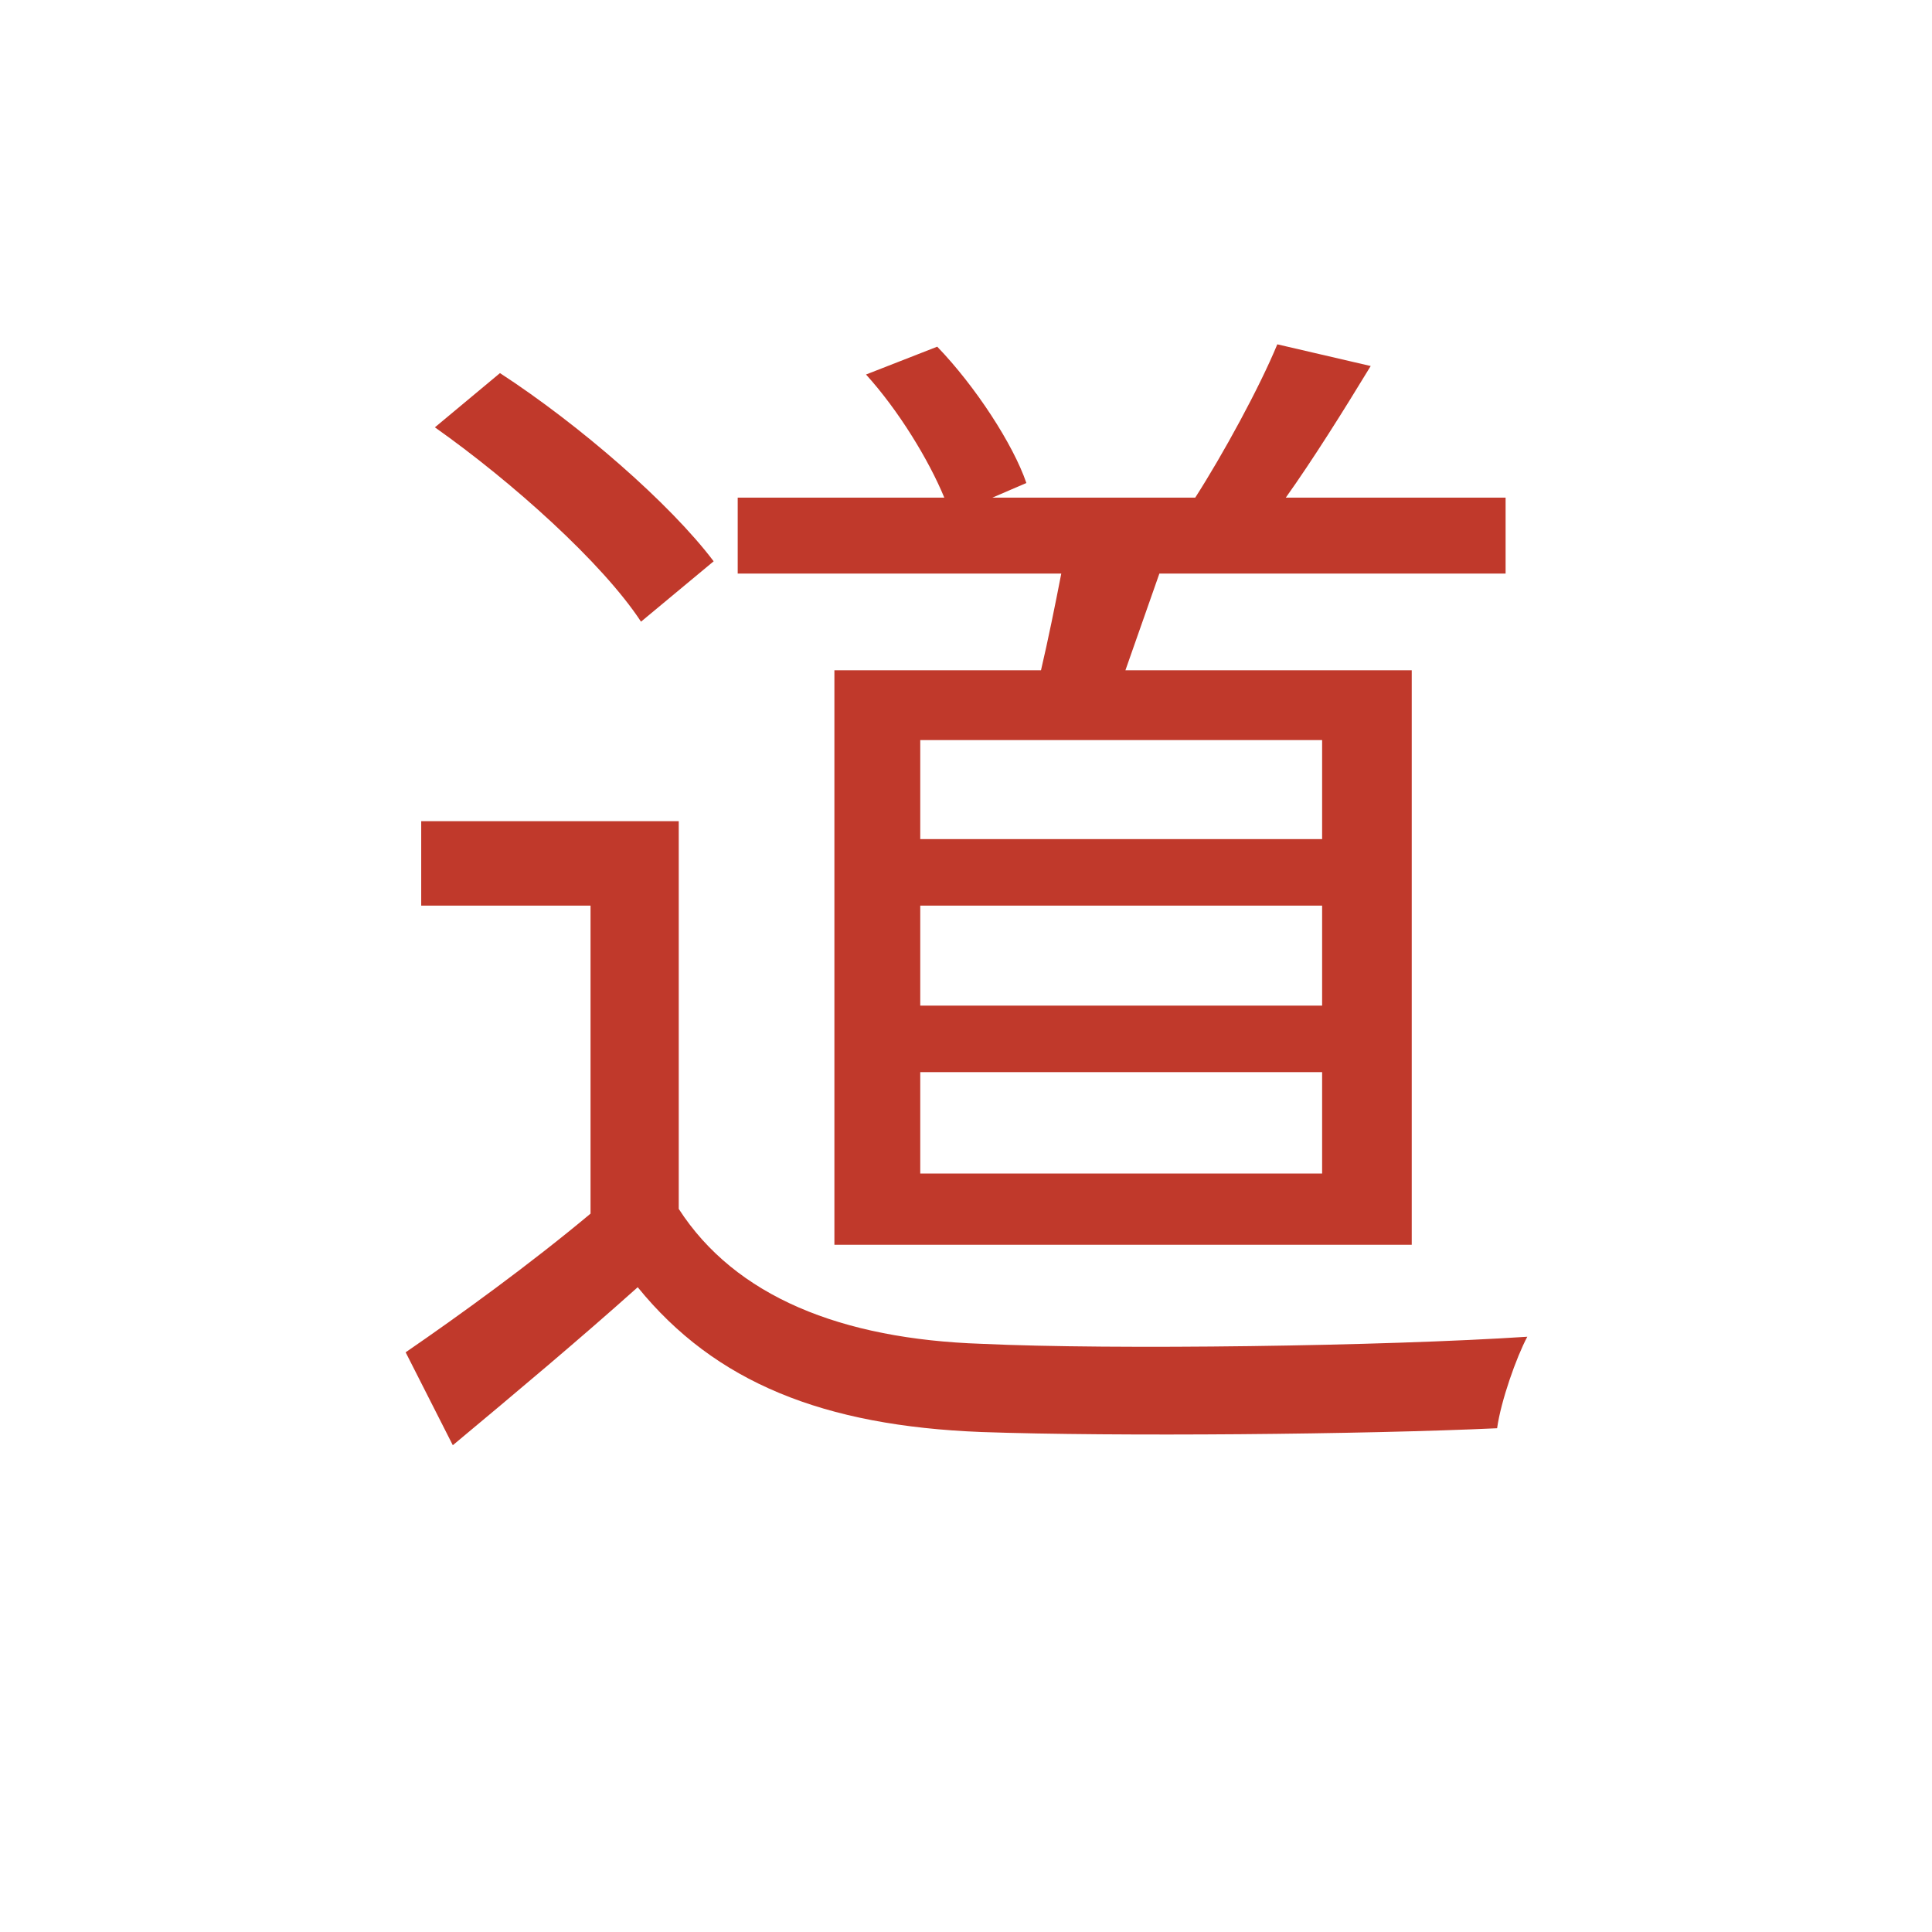
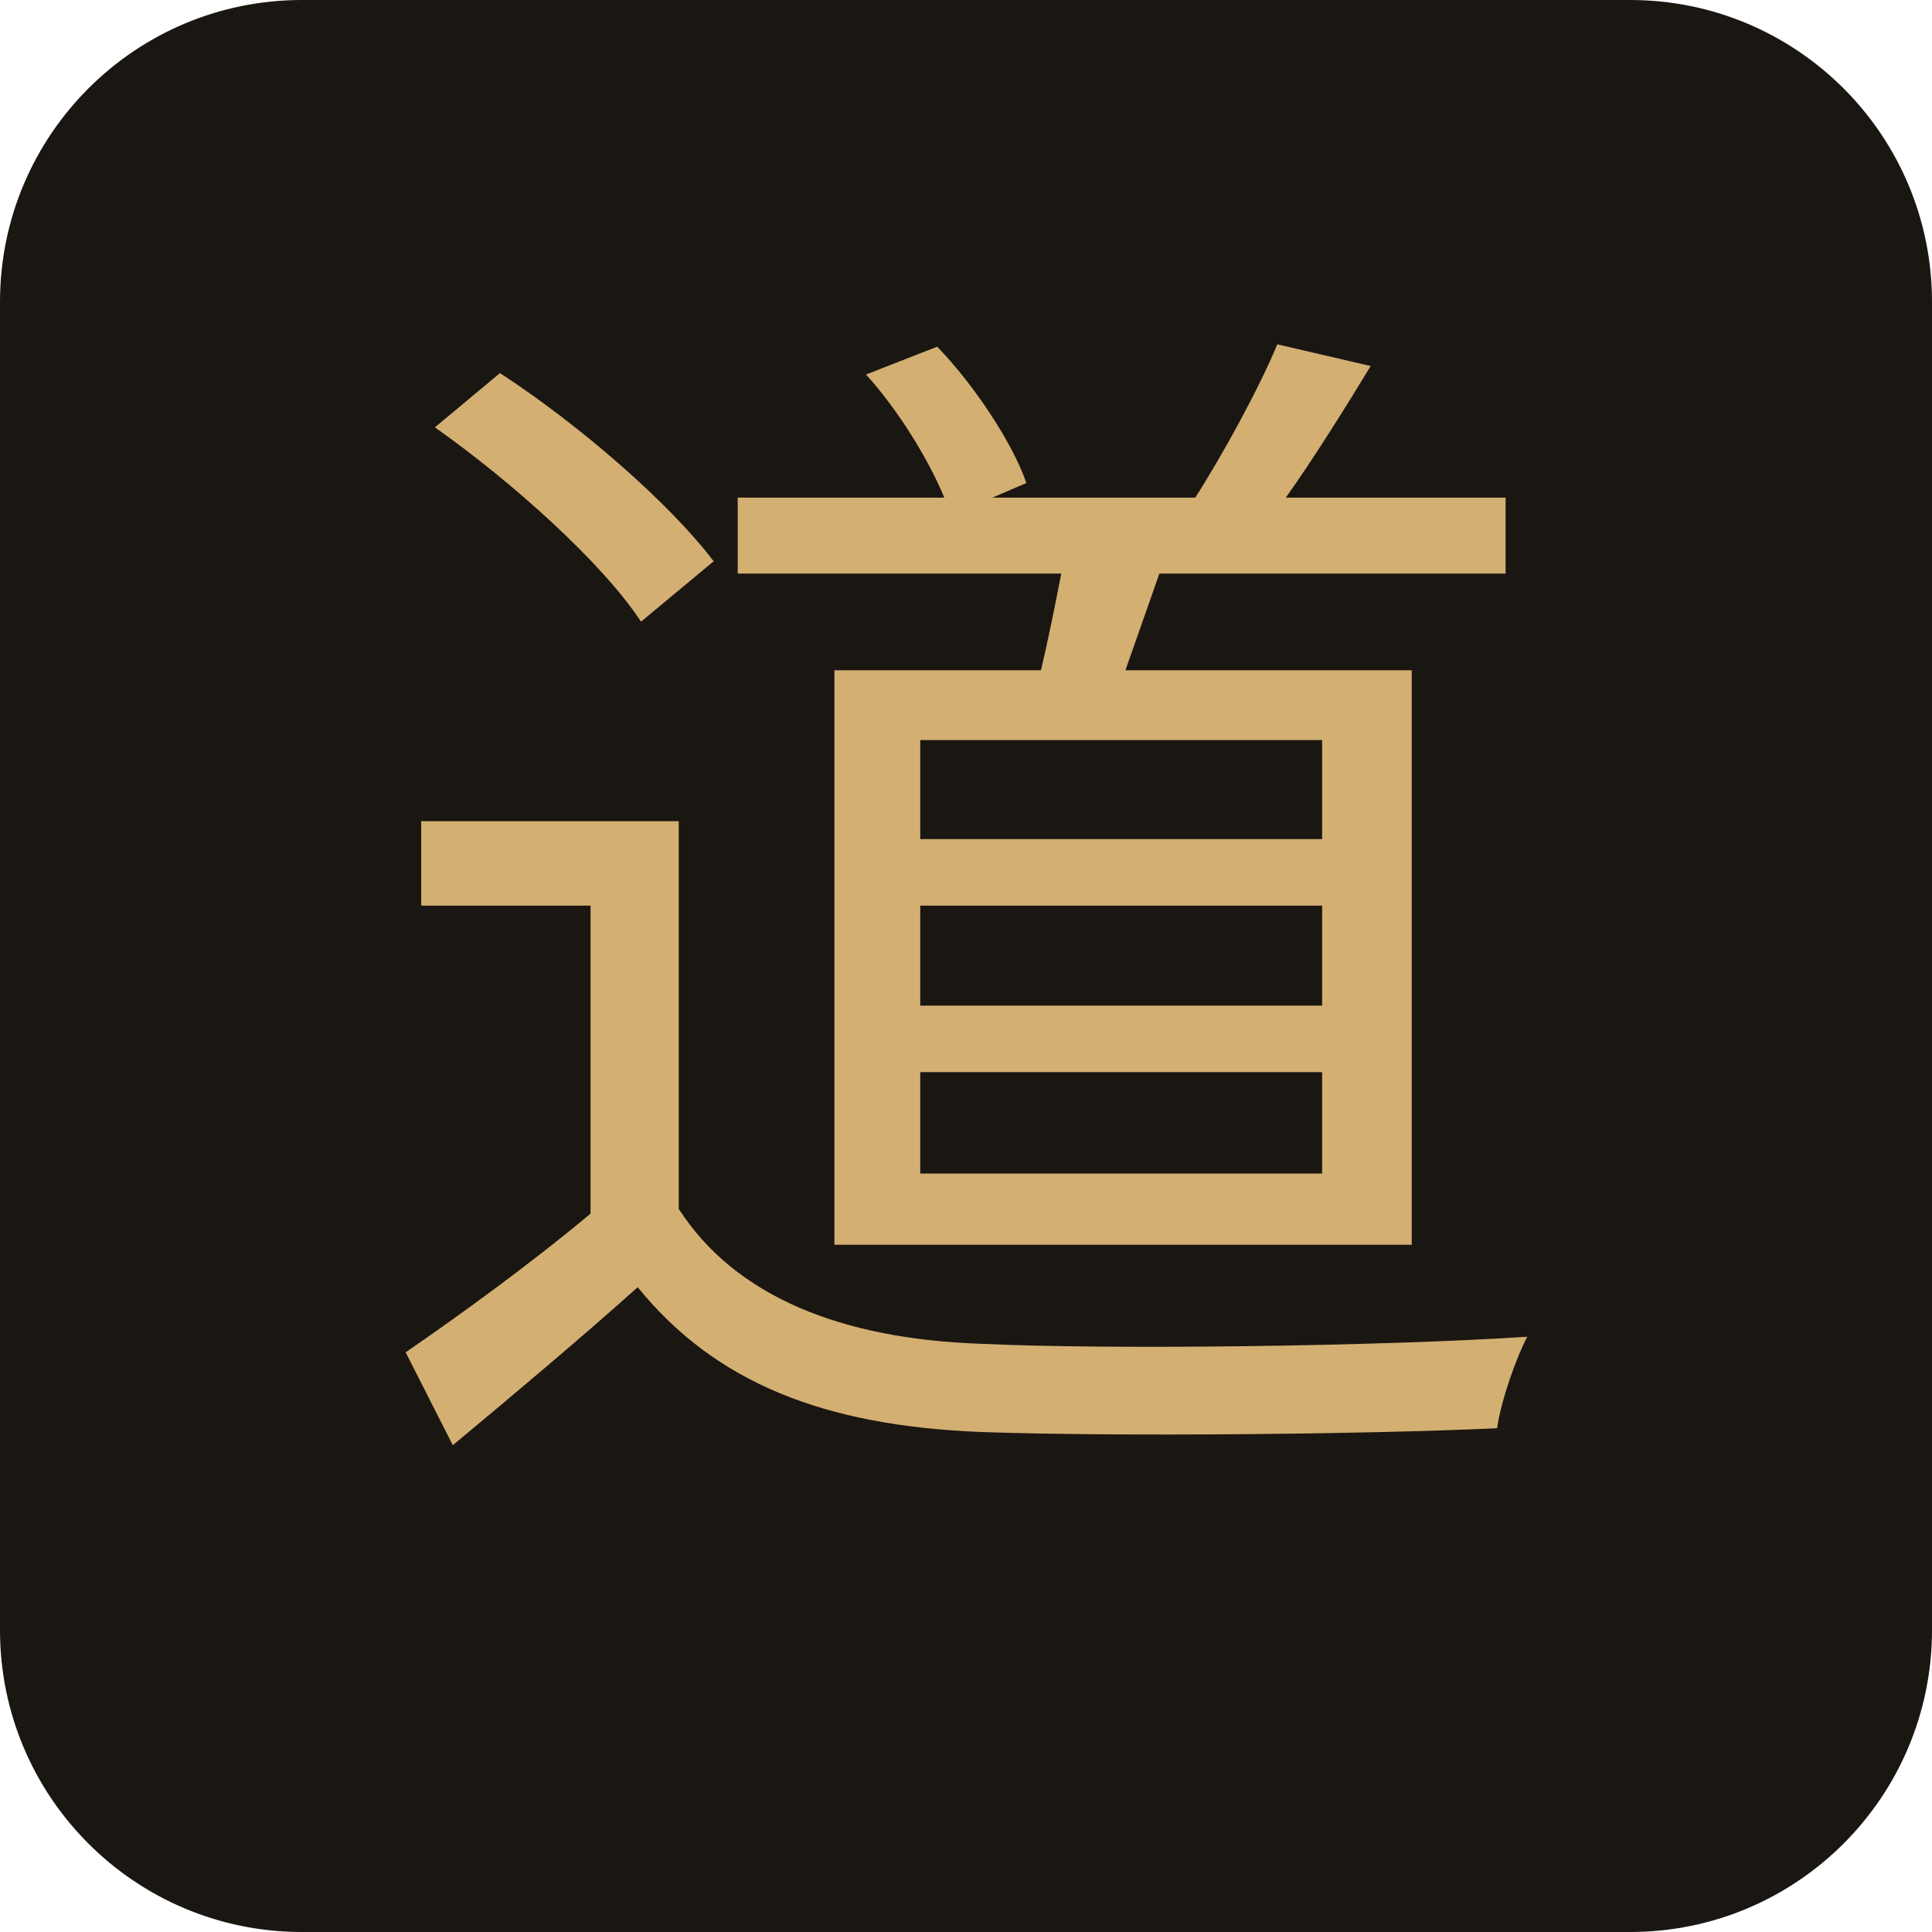
<svg xmlns="http://www.w3.org/2000/svg" viewBox="0 0 64 64">
-   <text x="32" y="45" font-family="'Shippori Mincho','Yu Mincho',serif" font-size="40" fill="#c0392b" text-anchor="middle">道</text>
+   <rect width="64" height="64" rx="10" fill="#1a1612" />
+   <text x="32" y="45" font-family="'Shippori Mincho','Yu Mincho',serif" font-size="40" fill="#d4af72" text-anchor="middle">道</text>
</svg>
